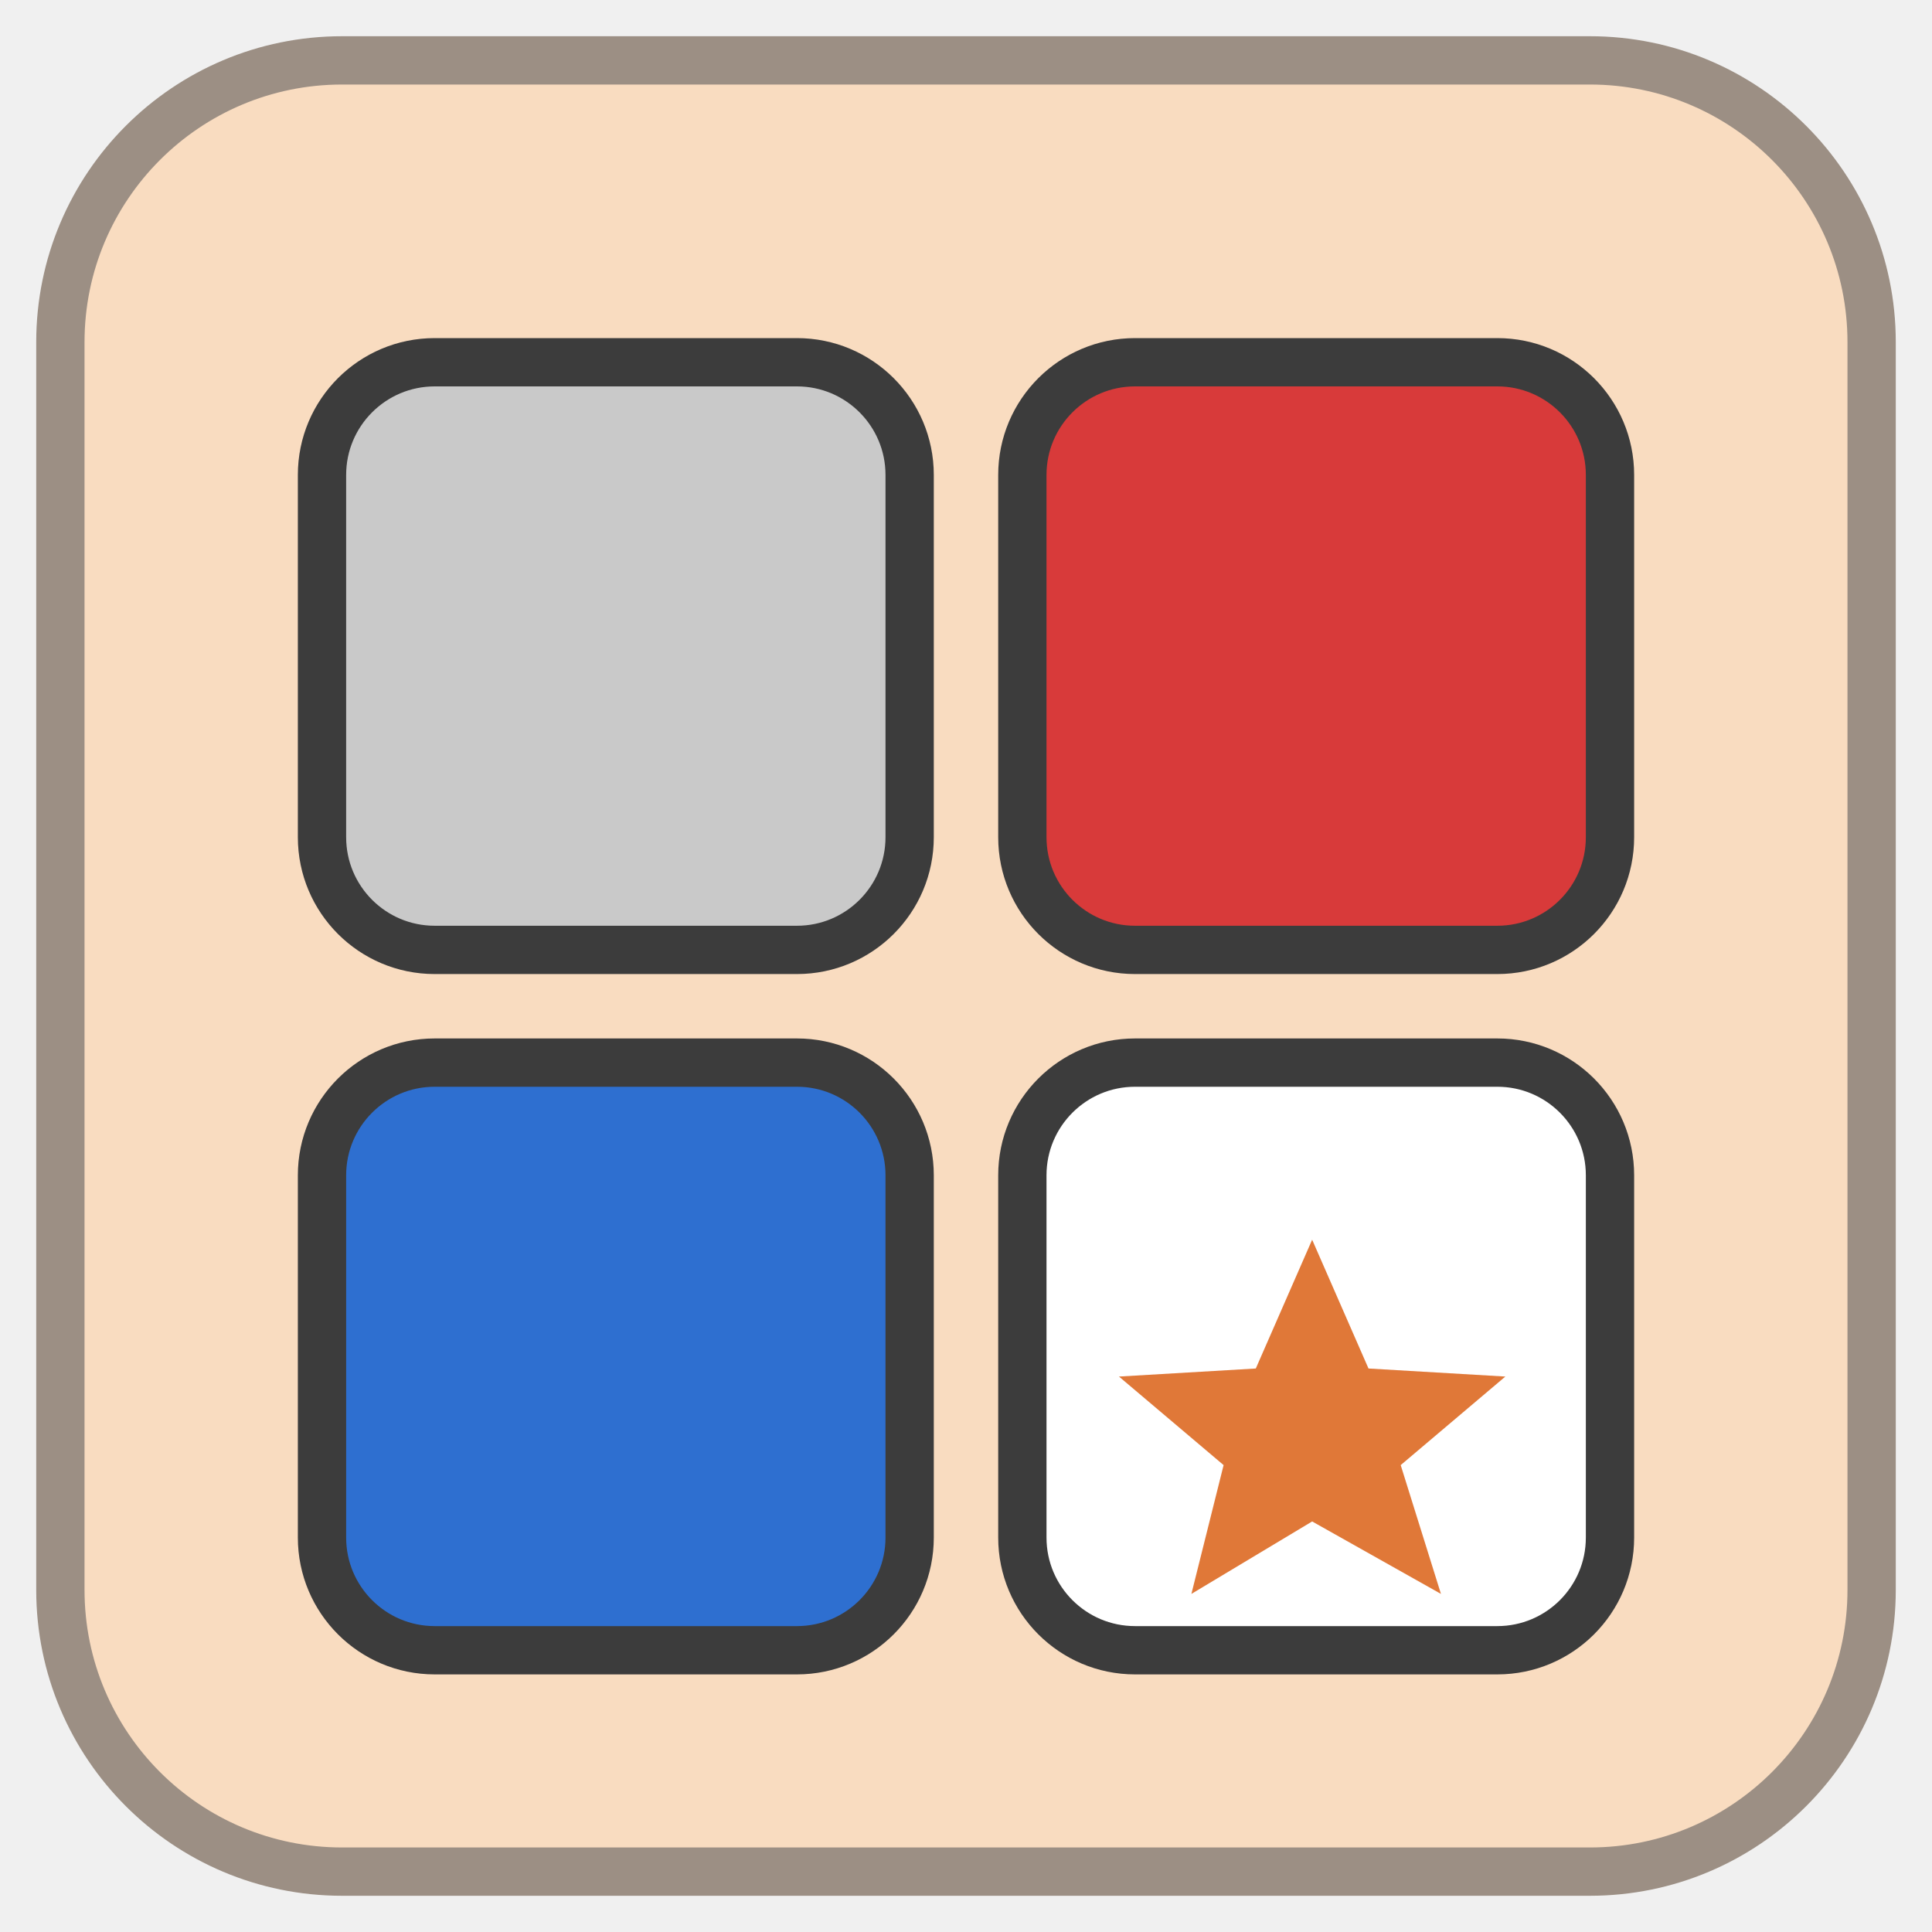
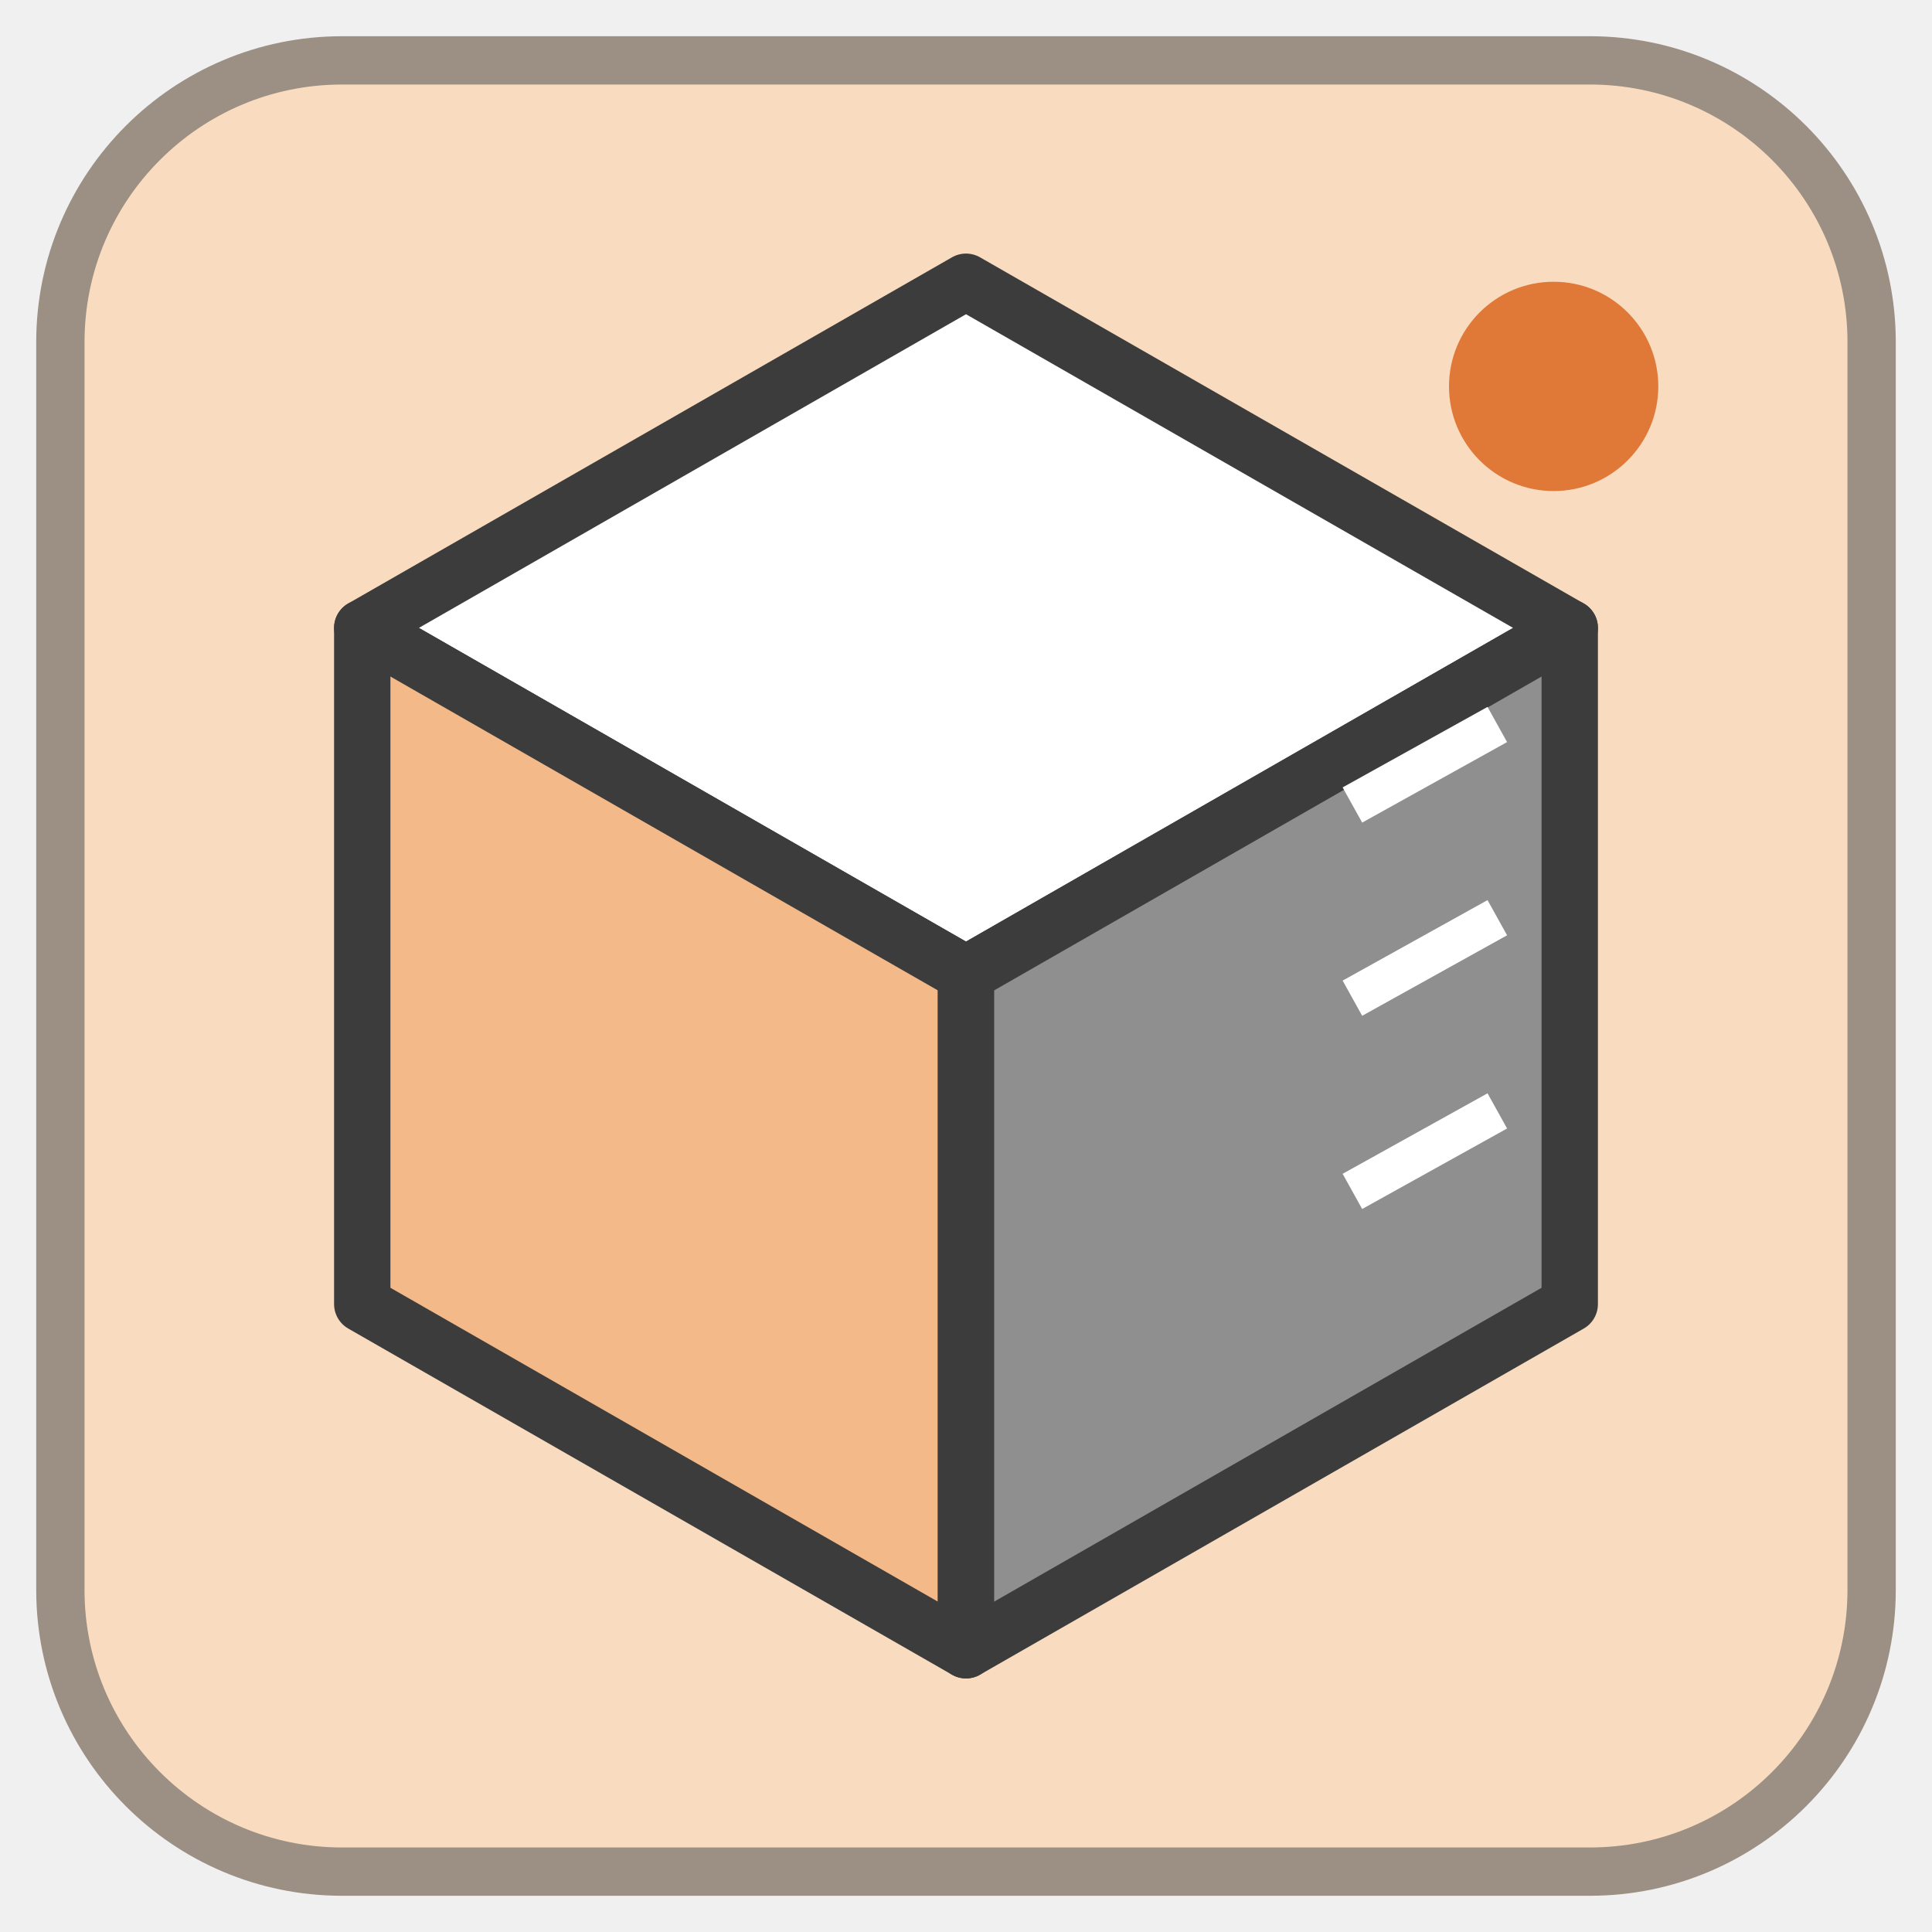
<svg xmlns="http://www.w3.org/2000/svg" viewBox="0 0 24 24" width="24" height="24">
  <rect x="0.75" y="0.75" width="22.5" height="22.5" rx="3.5" fill="#F9DCC0" stroke="#9C8F84" stroke-width="0.6" />
-   <rect x="4" y="4.5" width="7.3" height="7.3" rx="1.4" fill="#C9C9C9" stroke="#3C3C3C" stroke-width="0.6" stroke-linejoin="round" stroke-linecap="round" />
-   <rect x="12.7" y="4.5" width="7.3" height="7.3" rx="1.4" fill="#D83A3A" stroke="#3C3C3C" stroke-width="0.6" stroke-linejoin="round" stroke-linecap="round" />
-   <rect x="4" y="13.2" width="7.3" height="7.3" rx="1.4" fill="#2E6FD0" stroke="#3C3C3C" stroke-width="0.6" stroke-linejoin="round" stroke-linecap="round" />
-   <rect x="12.7" y="13.2" width="7.3" height="7.3" rx="1.4" fill="#FFFFFF" stroke="#3C3C3C" stroke-width="0.6" stroke-linejoin="round" stroke-linecap="round" />
-   <path d="M16.3 15.4 L17 17 L18.7 17.1 L17.4 18.2 L17.9 19.8 L16.3 18.9 L14.8 19.8 L15.2 18.2 L13.9 17.1 L15.6 17 Z" fill="#E07838" />
+   <path d="M12 3.5 L19.5 7.8 L12 12.1 L4.5 7.8 Z" fill="#FFFFFF" stroke="#3C3C3C" stroke-width="0.7" stroke-linejoin="round" stroke-linecap="round" />
+   <path d="M4.5 7.8 L12 12.1 V20.5 L4.5 16.2 Z" fill="#F4B988" stroke="#3C3C3C" stroke-width="0.7" stroke-linejoin="round" stroke-linecap="round" />
+   <path d="M12 12.1 L19.5 7.8 V16.2 L12 20.5 Z" fill="#8F8F8F" stroke="#3C3C3C" stroke-width="0.7" stroke-linejoin="round" stroke-linecap="round" />
+   <path d="M16.8 10 L18.6 9 M16.8 12.4 L18.6 11.4 M16.8 14.8 L18.6 13.8" stroke="#fff" stroke-width="0.5" />
+   <circle cx="19.3" cy="4.8" r="1.3" fill="#E07838" />
</svg>
